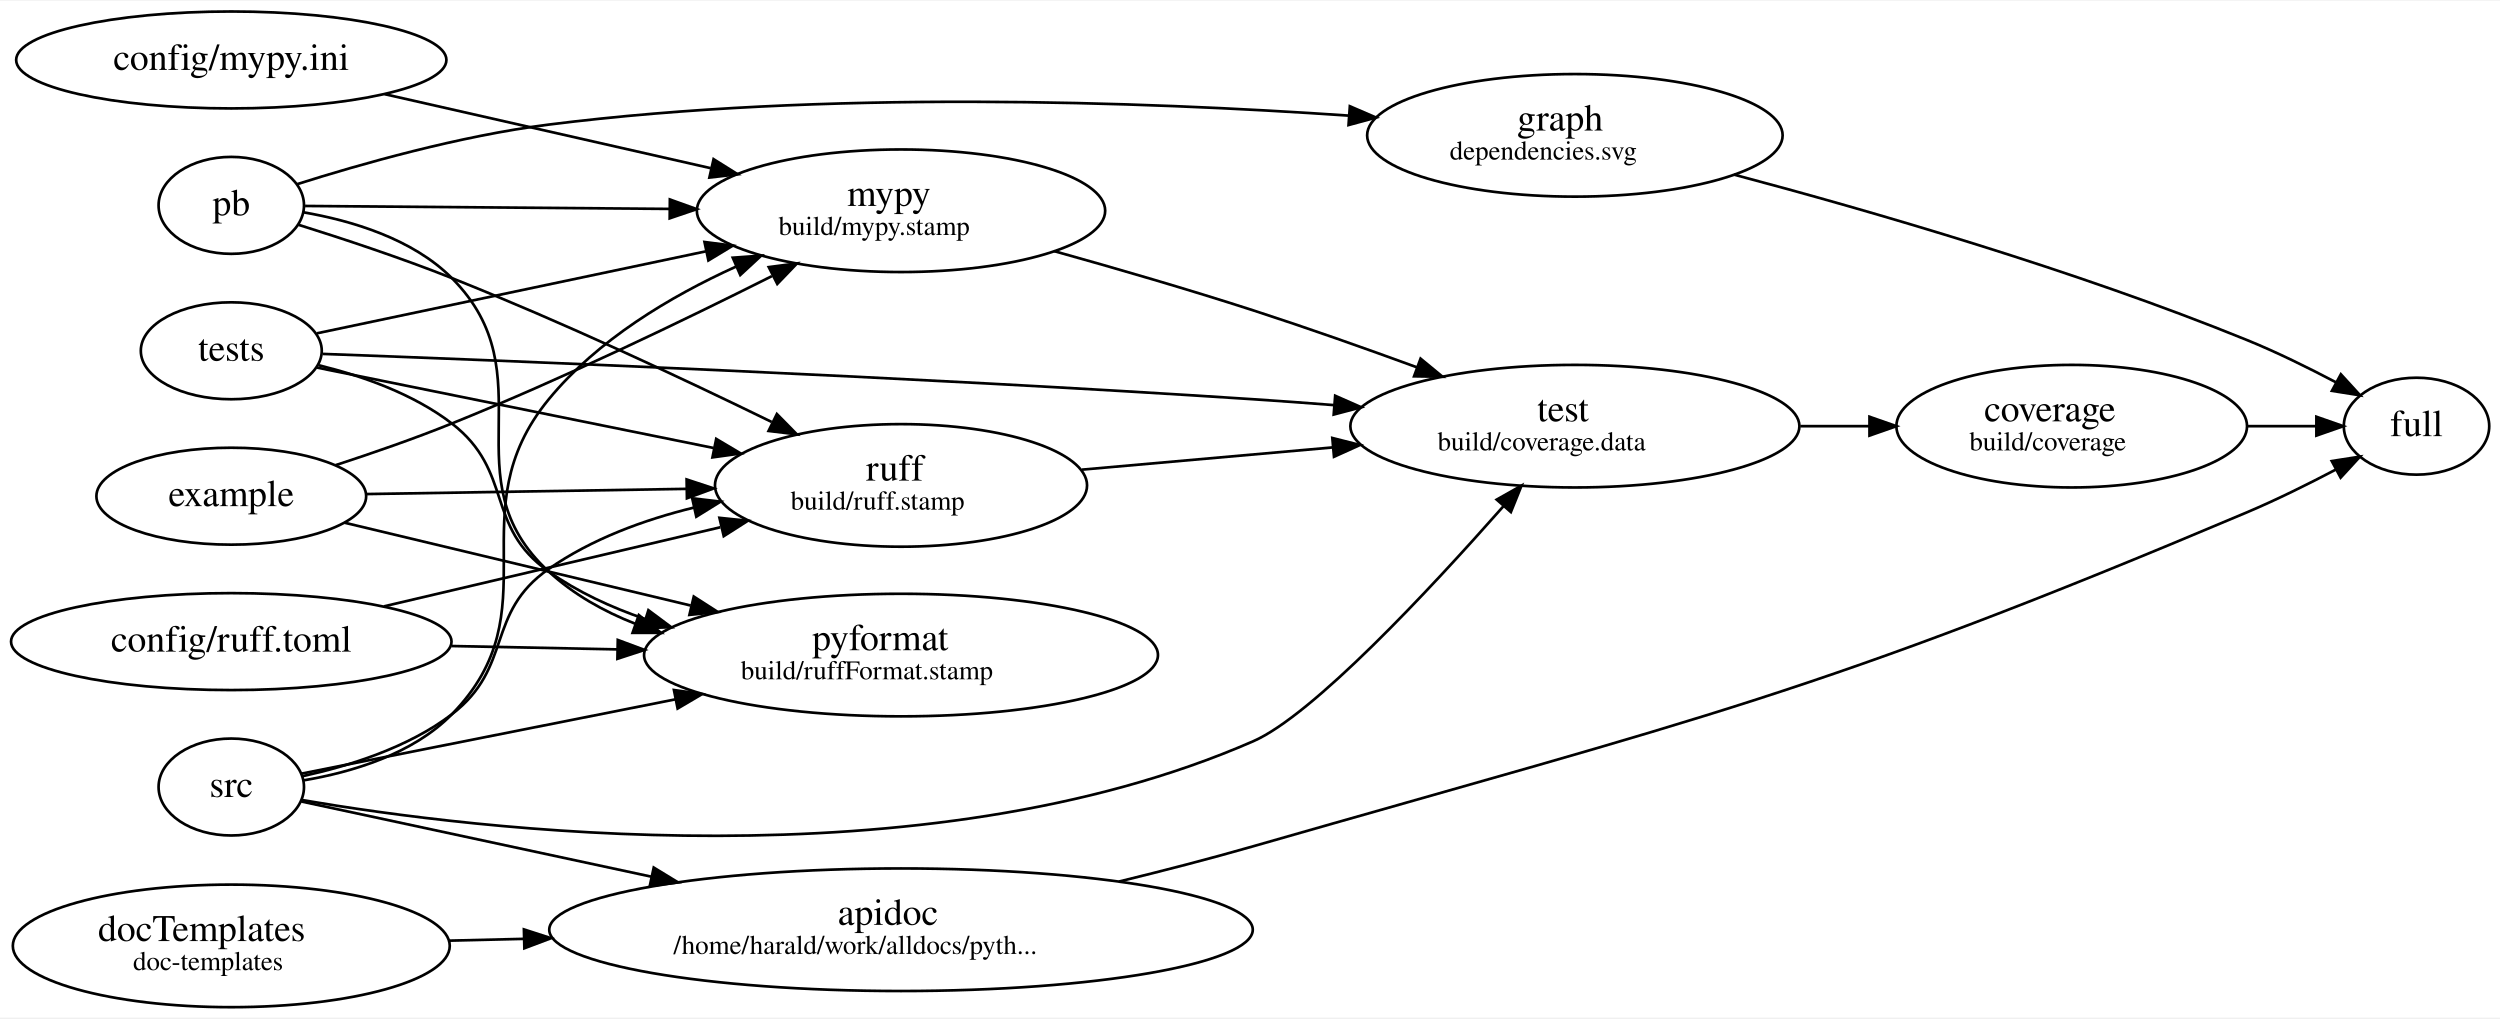
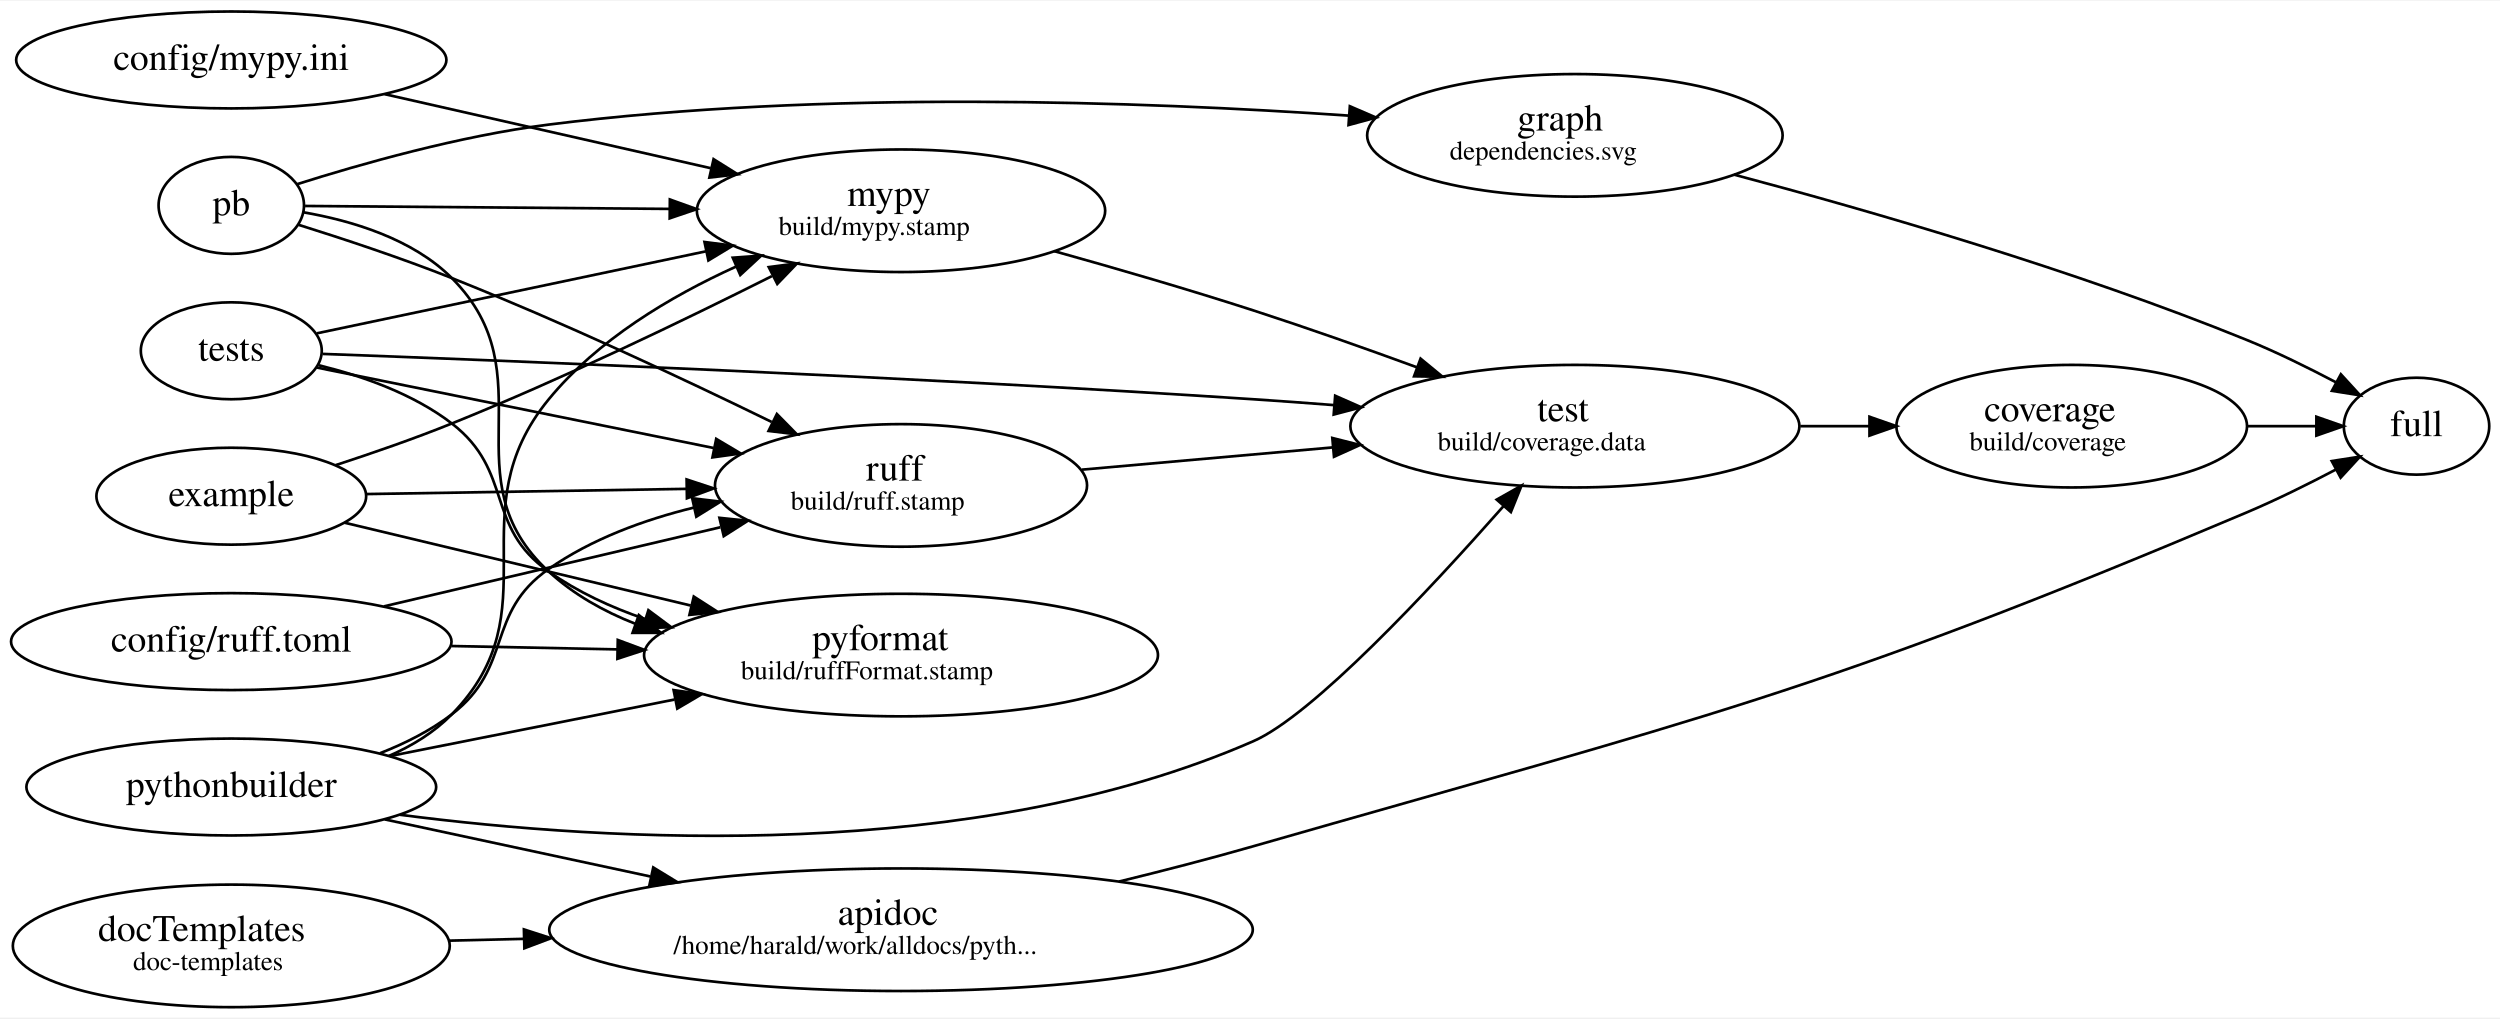
<svg xmlns="http://www.w3.org/2000/svg" xmlns:xlink="http://www.w3.org/1999/xlink" width="928pt" height="378pt" viewBox="0.00 0.00 928.40 377.63">
  <g id="graph0" class="graph" transform="scale(1 1) rotate(0) translate(4 373.63)">
    <polygon fill="white" stroke="transparent" points="-4,4 -4,-373.63 924.4,-373.63 924.4,4 -4,4" />
    <g id="node1" class="node">
      <ellipse fill="none" stroke="black" cx="81.89" cy="-351.63" rx="79.89" ry="18" />
      <text text-anchor="middle" x="81.89" y="-347.93" font-family="Times,serif" font-size="14.00">config/mypy.ini</text>
    </g>
    <g id="node2" class="node">
      <ellipse fill="none" stroke="black" cx="330.6" cy="-295.63" rx="75.82" ry="22.76" />
      <text text-anchor="start" x="310.6" y="-297.43" font-family="Times,serif" font-size="14.00">mypy</text>
      <text text-anchor="start" x="285.1" y="-286.63" font-family="Times,serif" font-size="10.00">build/mypy.stamp</text>
    </g>
    <g id="edge1" class="edge">
      <path fill="none" stroke="black" d="M138.87,-338.92C174.76,-330.77 221.63,-320.14 259.92,-311.44" />
      <polygon fill="black" stroke="black" points="260.99,-314.79 269.97,-309.16 259.44,-307.96 260.99,-314.79" />
    </g>
    <g id="node10" class="node">
      <ellipse fill="none" stroke="black" cx="580.85" cy="-215.63" rx="83.38" ry="22.76" />
      <text text-anchor="start" x="566.85" y="-217.43" font-family="Times,serif" font-size="14.00">test</text>
      <text text-anchor="start" x="529.85" y="-206.63" font-family="Times,serif" font-size="10.00">build/coverage.data</text>
    </g>
    <g id="edge19" class="edge">
      <path fill="none" stroke="black" d="M387.45,-280.64C410.47,-274.22 437.33,-266.42 461.41,-258.63 481.36,-252.17 502.96,-244.53 522.19,-237.49" />
      <polygon fill="black" stroke="black" points="523.54,-240.72 531.72,-233.98 521.12,-234.15 523.54,-240.72" />
    </g>
    <g id="node3" class="node">
      <ellipse fill="none" stroke="black" cx="81.89" cy="-297.63" rx="27" ry="18" />
      <text text-anchor="middle" x="81.89" y="-293.93" font-family="Times,serif" font-size="14.00">pb</text>
    </g>
    <g id="edge2" class="edge">
      <path fill="none" stroke="black" d="M109.29,-297.41C141.37,-297.15 197.08,-296.7 244.45,-296.32" />
      <polygon fill="black" stroke="black" points="244.76,-299.82 254.73,-296.23 244.7,-292.82 244.76,-299.82" />
    </g>
    <g id="node8" class="node">
      <ellipse fill="none" stroke="black" cx="330.6" cy="-193.63" rx="69.09" ry="22.76" />
      <text text-anchor="start" x="317.6" y="-195.43" font-family="Times,serif" font-size="14.00">ruff</text>
      <text text-anchor="start" x="289.6" y="-184.63" font-family="Times,serif" font-size="10.00">build/ruff.stamp</text>
    </g>
    <g id="edge7" class="edge">
      <path fill="none" stroke="black" d="M106.86,-290.41C123.1,-285.33 144.94,-278.12 163.79,-270.63 204.59,-254.4 249.72,-233.23 282.58,-217.19" />
      <polygon fill="black" stroke="black" points="284.5,-220.15 291.93,-212.6 281.41,-213.86 284.5,-220.15" />
    </g>
    <g id="node9" class="node">
      <ellipse fill="none" stroke="black" cx="330.6" cy="-130.63" rx="95.42" ry="22.76" />
      <text text-anchor="start" x="297.6" y="-132.43" font-family="Times,serif" font-size="14.00">pyformat</text>
      <text text-anchor="start" x="271.1" y="-121.63" font-family="Times,serif" font-size="10.00">build/ruffFormat.stamp</text>
    </g>
    <g id="edge12" class="edge">
      <path fill="none" stroke="black" d="M108.65,-295.06C126.33,-292.01 149.15,-285.31 163.79,-270.63 199.8,-234.5 162.22,-196.15 199.79,-161.63 209.01,-153.15 220.12,-146.88 231.92,-142.25" />
      <polygon fill="black" stroke="black" points="233.23,-145.49 241.5,-138.87 230.91,-138.89 233.23,-145.49" />
    </g>
    <g id="node14" class="node">
      <ellipse fill="none" stroke="black" cx="580.85" cy="-323.63" rx="77.15" ry="22.76" />
      <text text-anchor="start" x="559.35" y="-325.43" font-family="Times,serif" font-size="14.00">graph</text>
      <text text-anchor="start" x="534.35" y="-314.63" font-family="Times,serif" font-size="10.00">dependencies.svg</text>
    </g>
    <g id="edge23" class="edge">
      <path fill="none" stroke="black" d="M106.29,-305.49C129.65,-312.89 166.73,-323.45 199.79,-327.63 301.44,-340.46 419.61,-336.26 496.86,-330.96" />
      <polygon fill="black" stroke="black" points="497.28,-334.44 507.01,-330.24 496.79,-327.46 497.28,-334.44" />
    </g>
    <g id="node4" class="node">
-       <ellipse fill="none" stroke="black" cx="81.89" cy="-81.63" rx="27" ry="18" />
-       <text text-anchor="middle" x="81.89" y="-77.93" font-family="Times,serif" font-size="14.00">src</text>
+       <ellipse fill="none" stroke="black" cx="81.89" cy="-81.63" rx="76.09" ry="18" />
+       <text text-anchor="middle" x="81.89" y="-77.93" font-family="Times,serif" font-size="14.00">pythonbuilder</text>
    </g>
    <g id="edge3" class="edge">
-       <path fill="none" stroke="black" d="M108.75,-84.1C126.47,-87.11 149.3,-93.8 163.79,-108.63 201.8,-147.55 165.26,-183.58 199.79,-225.63 217.87,-247.65 244.76,-263.75 269.38,-274.92" />
+       <path fill="none" stroke="black" d="M140.39,-93.15C149.06,-96.93 157.27,-101.95 163.79,-108.63 201.8,-147.55 165.26,-183.58 199.79,-225.63 217.87,-247.65 244.76,-263.75 269.38,-274.92" />
      <polygon fill="black" stroke="black" points="268.12,-278.19 278.69,-278.96 270.91,-271.77 268.12,-278.19" />
    </g>
    <g id="edge8" class="edge">
-       <path fill="none" stroke="black" d="M108.26,-85.64C125.31,-89.35 147.55,-96.22 163.79,-108.63 186.7,-126.14 176.12,-146.14 199.79,-162.63 215.65,-173.68 234.97,-180.82 253.8,-185.43" />
+       <path fill="none" stroke="black" d="M137.17,-94.2C146.61,-97.89 155.9,-102.6 163.79,-108.63 186.7,-126.14 176.12,-146.14 199.79,-162.63 215.65,-173.68 234.97,-180.82 253.8,-185.43" />
      <polygon fill="black" stroke="black" points="253.06,-188.85 263.58,-187.61 254.58,-182.02 253.06,-188.85" />
    </g>
    <g id="edge13" class="edge">
-       <path fill="none" stroke="black" d="M107.91,-86.6C140.28,-93.03 198.31,-104.55 246.87,-114.2" />
-       <polygon fill="black" stroke="black" points="246.27,-117.65 256.76,-116.16 247.64,-110.78 246.27,-117.65" />
+       <path fill="none" stroke="black" d="M140.73,-93.12C172.23,-99.37 211.76,-107.22 246.5,-114.12" />
+       <polygon fill="black" stroke="black" points="246.15,-117.62 256.64,-116.14 247.51,-110.76 246.15,-117.62" />
    </g>
    <g id="edge17" class="edge">
-       <path fill="none" stroke="black" d="M108.18,-76.79C171.1,-66 338.45,-44.88 461.41,-98.63 483.39,-108.23 526.64,-154.54 554.35,-185.94" />
+       <path fill="none" stroke="black" d="M144.59,-71.32C222.12,-61.24 357.59,-53.24 461.41,-98.63 483.39,-108.23 526.64,-154.54 554.35,-185.94" />
      <polygon fill="black" stroke="black" points="551.81,-188.36 561.04,-193.57 557.08,-183.74 551.81,-188.36" />
    </g>
    <g id="node13" class="node">
      <g id="a_node13">
        <a xlink:title="/home/harald/work/alldocs/pythonbuilder">
          <ellipse fill="none" stroke="black" cx="330.6" cy="-28.63" rx="130.63" ry="22.76" />
          <text text-anchor="start" x="307.1" y="-30.43" font-family="Times,serif" font-size="14.00">apidoc</text>
          <text text-anchor="start" x="246.1" y="-19.63" font-family="Times,serif" font-size="10.00">/home/harald/work/alldocs/pyth...</text>
        </a>
      </g>
    </g>
    <g id="edge22" class="edge">
-       <path fill="none" stroke="black" d="M107.91,-76.25C138.33,-69.72 191.39,-58.32 237.98,-48.31" />
-       <polygon fill="black" stroke="black" points="238.77,-51.72 247.81,-46.2 237.3,-44.88 238.77,-51.72" />
+       <path fill="none" stroke="black" d="M138.87,-69.6C167.99,-63.35 204.33,-55.54 237.46,-48.42" />
+       <polygon fill="black" stroke="black" points="238.59,-51.76 247.63,-46.24 237.11,-44.92 238.59,-51.76" />
    </g>
    <g id="node5" class="node">
      <ellipse fill="none" stroke="black" cx="81.89" cy="-243.63" rx="33.6" ry="18" />
      <text text-anchor="middle" x="81.89" y="-239.93" font-family="Times,serif" font-size="14.00">tests</text>
    </g>
    <g id="edge4" class="edge">
      <path fill="none" stroke="black" d="M113.64,-250.11C149.58,-257.68 210.22,-270.47 258.12,-280.56" />
      <polygon fill="black" stroke="black" points="257.62,-284.03 268.13,-282.67 259.07,-277.18 257.62,-284.03" />
    </g>
    <g id="edge9" class="edge">
      <path fill="none" stroke="black" d="M113.64,-237.4C150.3,-229.97 212.68,-217.32 260.99,-207.53" />
      <polygon fill="black" stroke="black" points="261.97,-210.91 271.08,-205.49 260.58,-204.04 261.97,-210.91" />
    </g>
    <g id="edge14" class="edge">
      <path fill="none" stroke="black" d="M114.42,-238.24C130.44,-234.3 149.48,-227.65 163.79,-216.63 186.92,-198.79 175.89,-178.43 199.79,-161.63 210.51,-154.09 222.83,-148.37 235.53,-144.03" />
      <polygon fill="black" stroke="black" points="236.79,-147.3 245.29,-140.97 234.7,-140.62 236.79,-147.3" />
    </g>
    <g id="edge16" class="edge">
      <path fill="none" stroke="black" d="M115.83,-242.47C181.57,-240.06 333.73,-234.05 461.41,-225.63 471.14,-224.99 481.32,-224.24 491.44,-223.45" />
      <polygon fill="black" stroke="black" points="491.83,-226.93 501.52,-222.65 491.28,-219.95 491.83,-226.93" />
    </g>
    <g id="node6" class="node">
      <ellipse fill="none" stroke="black" cx="81.89" cy="-189.63" rx="50.09" ry="18" />
      <text text-anchor="middle" x="81.89" y="-185.93" font-family="Times,serif" font-size="14.00">example</text>
    </g>
    <g id="edge5" class="edge">
      <path fill="none" stroke="black" d="M120.7,-201.18C134.4,-205.65 149.92,-211.03 163.79,-216.63 204.7,-233.13 249.82,-254.87 282.65,-271.36" />
      <polygon fill="black" stroke="black" points="281.49,-274.7 291.99,-276.08 284.65,-268.45 281.49,-274.7" />
    </g>
    <g id="edge10" class="edge">
      <path fill="none" stroke="black" d="M131.93,-190.42C165.85,-190.97 211.74,-191.72 250.76,-192.35" />
      <polygon fill="black" stroke="black" points="250.98,-195.85 261.04,-192.52 251.1,-188.85 250.98,-195.85" />
    </g>
    <g id="edge15" class="edge">
      <path fill="none" stroke="black" d="M124,-179.77C146.41,-174.4 174.62,-167.65 199.79,-161.63 216.83,-157.55 235.14,-153.18 252.48,-149.03" />
      <polygon fill="black" stroke="black" points="253.64,-152.36 262.56,-146.63 252.02,-145.55 253.64,-152.36" />
    </g>
    <g id="node7" class="node">
      <ellipse fill="none" stroke="black" cx="81.89" cy="-135.63" rx="81.79" ry="18" />
      <text text-anchor="middle" x="81.89" y="-131.93" font-family="Times,serif" font-size="14.00">config/ruff.toml</text>
    </g>
    <g id="edge6" class="edge">
      <path fill="none" stroke="black" d="M138.57,-148.72C175.62,-157.43 224.47,-168.91 263.49,-178.09" />
      <polygon fill="black" stroke="black" points="263.17,-181.6 273.7,-180.49 264.77,-174.79 263.17,-181.6" />
    </g>
    <g id="edge11" class="edge">
      <path fill="none" stroke="black" d="M163.67,-133.99C183.36,-133.59 204.69,-133.16 225.3,-132.74" />
      <polygon fill="black" stroke="black" points="225.42,-136.24 235.35,-132.54 225.28,-129.24 225.42,-136.24" />
    </g>
    <g id="edge18" class="edge">
      <path fill="none" stroke="black" d="M397.8,-199.49C426.32,-202.02 460.1,-205.01 490.77,-207.73" />
      <polygon fill="black" stroke="black" points="490.77,-211.25 501.04,-208.64 491.39,-204.27 490.77,-211.25" />
    </g>
    <g id="node11" class="node">
      <ellipse fill="none" stroke="black" cx="765.35" cy="-215.63" rx="65.11" ry="22.76" />
      <text text-anchor="start" x="732.85" y="-217.43" font-family="Times,serif" font-size="14.00">coverage</text>
      <text text-anchor="start" x="727.35" y="-206.63" font-family="Times,serif" font-size="10.00">build/coverage</text>
    </g>
    <g id="edge20" class="edge">
      <path fill="none" stroke="black" d="M664.56,-215.63C673.07,-215.63 681.69,-215.63 690.1,-215.63" />
      <polygon fill="black" stroke="black" points="690.25,-219.13 700.25,-215.63 690.25,-212.13 690.25,-219.13" />
    </g>
    <g id="node15" class="node">
      <ellipse fill="none" stroke="black" cx="893.4" cy="-215.63" rx="27" ry="18" />
      <text text-anchor="middle" x="893.4" y="-211.93" font-family="Times,serif" font-size="14.00">full</text>
    </g>
    <g id="edge24" class="edge">
      <path fill="none" stroke="black" d="M830.48,-215.63C839.28,-215.63 848.04,-215.63 856.1,-215.63" />
      <polygon fill="black" stroke="black" points="856.21,-219.13 866.21,-215.63 856.21,-212.13 856.21,-219.13" />
    </g>
    <g id="node12" class="node">
      <ellipse fill="none" stroke="black" cx="81.89" cy="-22.63" rx="81.13" ry="22.76" />
      <text text-anchor="start" x="32.39" y="-24.43" font-family="Times,serif" font-size="14.00">docTemplates</text>
      <text text-anchor="start" x="45.39" y="-13.63" font-family="Times,serif" font-size="10.00">doc-templates</text>
    </g>
    <g id="edge21" class="edge">
      <path fill="none" stroke="black" d="M162.99,-24.58C171.88,-24.79 181.11,-25.02 190.46,-25.24" />
      <polygon fill="black" stroke="black" points="190.56,-28.75 200.64,-25.49 190.73,-21.75 190.56,-28.75" />
    </g>
    <g id="edge25" class="edge">
      <path fill="none" stroke="black" d="M411.53,-46.52C428.09,-50.56 445.38,-55.03 461.41,-59.63 627.72,-107.32 671.07,-116.2 830.4,-183.63 841.42,-188.29 853.16,-194.12 863.43,-199.52" />
      <polygon fill="black" stroke="black" points="861.92,-202.68 872.39,-204.31 865.22,-196.51 861.92,-202.68" />
    </g>
    <g id="edge26" class="edge">
      <path fill="none" stroke="black" d="M639.88,-309.06C690.92,-295.5 766.77,-273.53 830.4,-247.63 841.48,-243.12 853.24,-237.32 863.5,-231.91" />
      <polygon fill="black" stroke="black" points="865.3,-234.91 872.45,-227.09 861.98,-228.75 865.3,-234.91" />
    </g>
  </g>
</svg>
